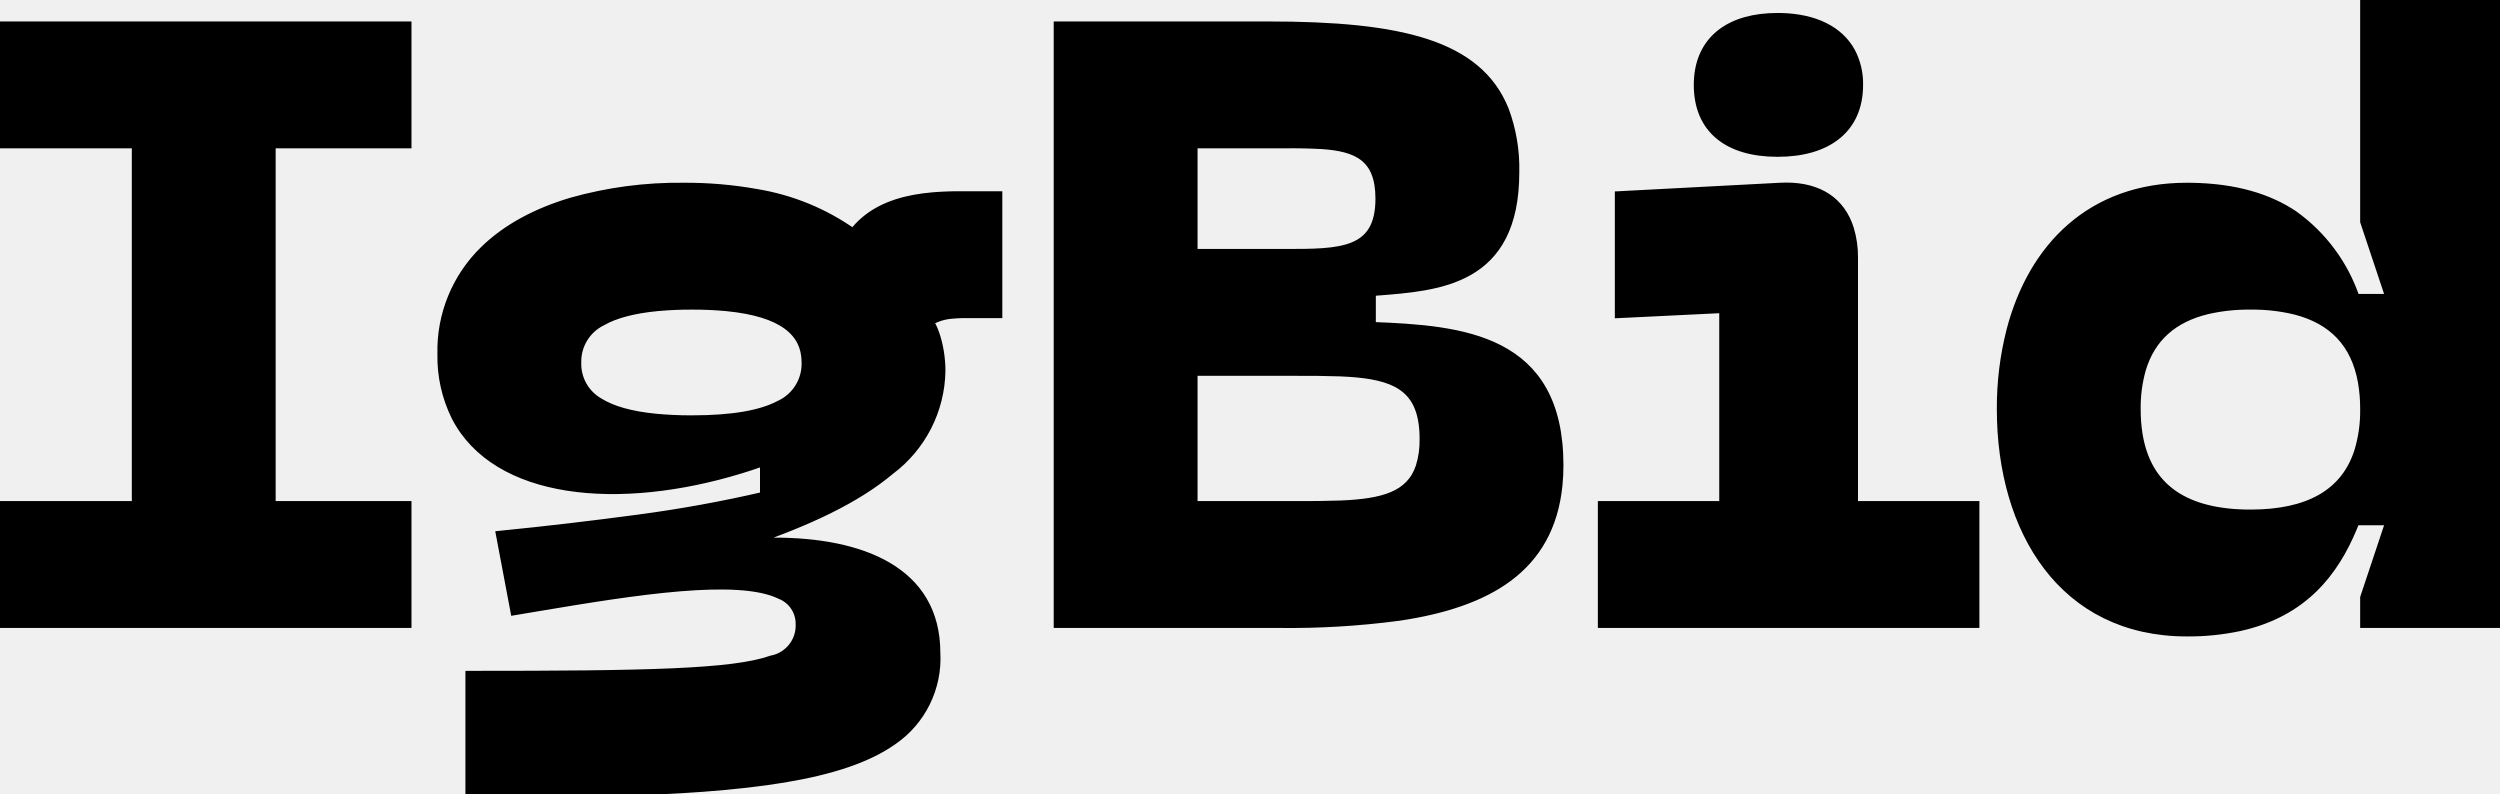
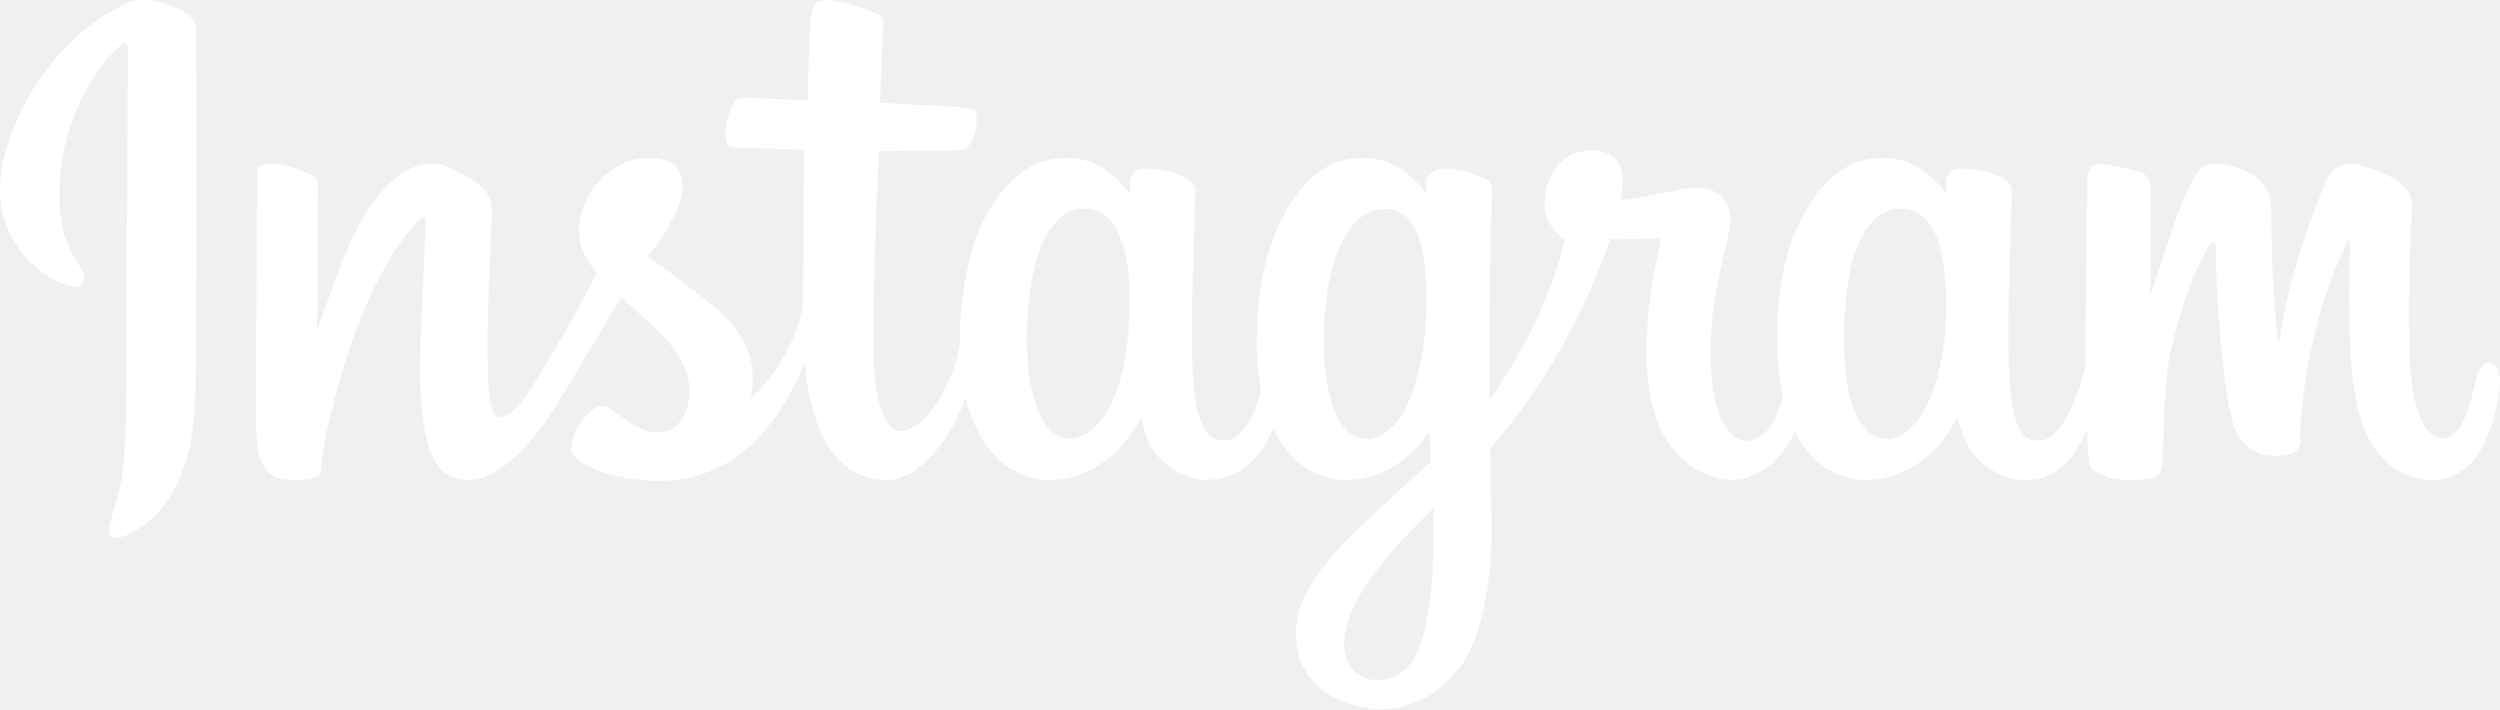
- <svg xmlns="http://www.w3.org/2000/svg" width="294.5" height="93.502" viewBox="0 0 294.5 93.502">
-   <g id="svgGroup" stroke-linecap="round" fill-rule="evenodd" font-size="9pt" stroke="#000" stroke-width="0.25mm" fill="black" style="stroke:#000;stroke-width:0.25mm;fill:black">
-     <path d="M 90 54.4 L 90 58.4 A 156.656 156.656 0 0 1 75.312 61.075 A 479.645 479.645 0 0 1 58.9 63 L 60.6 72 A 19420.977 19420.977 0 0 0 63.48 71.516 C 74.869 69.603 86.955 67.691 91.895 70.097 A 3.618 3.618 0 0 1 94.2 73.5 A 4.071 4.071 0 0 1 90.876 77.694 C 86.352 79.294 76.28 79.5 55.3 79.5 L 55.3 93.5 A 631.434 631.434 0 0 0 71.423 93.332 C 88.133 92.898 99.259 91.469 105.179 87.295 A 11.791 11.791 0 0 0 110.3 76.9 C 110.3 67.165 101.443 63.804 91.185 63.804 A 50.838 50.838 0 0 0 88.1 63.9 C 95.159 61.513 100.928 58.791 104.897 55.446 A 14.979 14.979 0 0 0 110.9 43.7 A 14.118 14.118 0 0 0 110.725 41.497 C 110.457 39.801 109.928 38.47 109.5 37.9 A 5.973 5.973 0 0 1 112.161 37.071 C 112.859 37 113.557 37 114.2 37 L 117.6 37 L 117.6 23 L 113.2 23 A 38.248 38.248 0 0 0 109.86 23.128 C 106.954 23.384 104.049 24.104 101.842 25.987 A 9.336 9.336 0 0 0 100.5 27.4 A 27.427 27.427 0 0 0 89.143 22.74 A 47.159 47.159 0 0 0 80.5 22 A 46.578 46.578 0 0 0 67.301 23.751 C 63.159 24.985 59.629 26.876 57.007 29.442 A 16.544 16.544 0 0 0 52 41.7 A 15.954 15.954 0 0 0 53.648 49.098 C 58.425 58.375 72.857 59.719 87.288 55.299 A 62.899 62.899 0 0 0 90 54.4 Z M 48 17 L 48 3 L 0 3 L 0 17 L 16 17 L 16 59.5 L 0 59.5 L 0 73.5 L 48 73.5 L 48 59.5 L 32 59.5 L 32 17 L 48 17 Z M 294.5 73.5 L 294.5 0 L 278.5 0 L 278.5 26.1 L 281.5 35.1 L 277.5 35.1 A 19.902 19.902 0 0 0 270.204 25.269 C 267.289 23.325 263.39 22.071 258.061 22.003 A 36.004 36.004 0 0 0 257.6 22 C 246.333 22 239.413 29.087 236.841 38.895 A 36.781 36.781 0 0 0 235.7 48.2 C 235.7 62.5 243 74.5 257.6 74.5 A 28.796 28.796 0 0 0 263.798 73.878 C 271.409 72.202 275.018 67.369 277.175 62.208 A 33.845 33.845 0 0 0 277.5 61.4 L 281.5 61.4 L 278.5 70.4 L 278.5 73.5 L 294.5 73.5 Z M 124.6 73.5 L 150.6 73.5 A 98.262 98.262 0 0 0 164.821 72.651 C 175.229 71.098 182.593 67.003 183.586 57.157 A 23.503 23.503 0 0 0 183.7 54.8 C 183.7 39.8 172.3 38.8 161.6 38.4 L 161.6 34.4 A 297.055 297.055 0 0 1 162.114 34.359 C 169.522 33.78 178.5 33.2 178.5 20.3 A 19.622 19.622 0 0 0 177.273 12.954 C 174.134 5.138 164.942 3 149.4 3 L 124.6 3 L 124.6 73.5 Z M 188.7 73.5 L 232.7 73.5 L 232.7 59.5 L 218.4 59.5 L 218.4 30.4 A 11.431 11.431 0 0 0 217.909 26.925 C 216.893 23.742 214.325 21.98 210.431 21.98 A 13.662 13.662 0 0 0 209.7 22 L 190.7 23 L 190.7 37 L 203 36.4 L 203 59.5 L 188.7 59.5 L 188.7 73.5 Z M 277.833 53.075 A 16.325 16.325 0 0 0 278.5 48.2 A 18.286 18.286 0 0 0 278.24 45.014 C 277.428 40.432 274.739 37.722 270.428 36.603 A 21.295 21.295 0 0 0 265.1 36 A 21.565 21.565 0 0 0 259.947 36.559 C 256.054 37.521 253.455 39.752 252.331 43.451 A 16.344 16.344 0 0 0 251.7 48.2 A 18.757 18.757 0 0 0 251.91 51.085 C 252.919 57.565 257.542 60.5 265.1 60.5 C 271.836 60.5 276.24 58.169 277.833 53.075 Z M 140.6 59.5 L 140.6 43.8 L 152.6 43.8 A 132.324 132.324 0 0 1 157.892 43.866 C 163.381 44.094 166.792 45.108 167.543 49.612 A 12.729 12.729 0 0 1 167.7 51.7 A 10.349 10.349 0 0 1 167.245 54.976 C 166.106 58.384 162.867 59.225 157.951 59.432 A 131.942 131.942 0 0 1 152.6 59.5 L 140.6 59.5 Z M 77.227 49.208 A 43.387 43.387 0 0 0 81.5 49.4 C 86.3 49.4 89.65 48.8 91.8 47.662 A 5.273 5.273 0 0 0 94.9 42.7 C 94.9 39.156 92.195 36.823 85.583 36.18 A 42.404 42.404 0 0 0 81.5 36 A 42.905 42.905 0 0 0 77.506 36.171 C 74.602 36.444 72.43 37.037 70.901 37.912 A 5.228 5.228 0 0 0 68 42.7 A 5.172 5.172 0 0 0 70.642 47.374 C 72.135 48.296 74.298 48.917 77.227 49.208 Z M 140.6 29.8 L 140.6 17 L 151.4 17 A 65.377 65.377 0 0 1 155.75 17.091 C 159.858 17.375 162.5 18.55 162.5 23.4 C 162.5 29.8 157.9 29.8 151.4 29.8 L 140.6 29.8 Z M 209.4 18 C 215.3 18 219 15.2 219 10 A 8.053 8.053 0 0 0 218.073 6.08 C 216.68 3.54 213.787 2.109 209.862 2.006 A 17.536 17.536 0 0 0 209.4 2 C 203.891 2 200.475 4.528 200.046 9.015 A 10.354 10.354 0 0 0 200 10 C 200 15.2 203.5 18 209.4 18 Z" vector-effect="non-scaling-stroke" />
-   </g>
+ <svg xmlns="http://www.w3.org/2000/svg" viewBox="0 0 185.01 52.48">
+   <path d="M9.526.182C5.738 1.767 1.573 6.24.258 11.867-1.41 18.99 5.525 21.998 6.092 21.017c.667-1.164-1.247-1.555-1.637-5.248-.503-4.776 1.712-10.112 4.507-12.453.521-.428.496.176.496 1.289 0 2.008-.112 19.973-.112 23.724 0 5.077-.208 6.676-.592 8.255-.377 1.605-.988 2.688-.528 3.109.521.465 2.736-.643 4.02-2.435 1.536-2.147 2.077-4.727 2.177-7.527.113-3.372.107-8.733.113-11.785 0-2.807.044-11.012-.044-15.952C14.466.786 11.106-.479 9.526.182m174.644 26.655c-.541 0-.799.567-1.007 1.517-.717 3.316-1.472 4.064-2.448 4.064-1.088 0-2.064-1.641-2.321-4.927-.195-2.58-.164-7.337.088-12.069.051-.969-.215-1.931-2.82-2.881-1.125-.403-2.756-1.007-3.567.956-2.297 5.532-3.191 9.936-3.405 11.717-.005.093-.119.107-.139-.107-.131-1.429-.433-4.028-.471-9.491-.013-1.056-.233-1.969-1.416-2.712-.761-.477-3.077-1.333-3.915-.32-.717.831-1.553 3.059-2.428 5.701-.705 2.152-1.196 3.612-1.196 3.612s.005-5.803.019-8.005c0-.831-.567-1.107-.736-1.157-.775-.227-2.304-.597-2.945-.597-.799 0-.988.447-.988 1.095 0 .081-.132 7.632-.132 12.912v.743c-.435 2.429-1.868 5.727-3.423 5.727-1.555 0-2.291-1.379-2.291-7.671 0-3.669.113-5.267.164-7.923.031-1.529.093-2.705.088-2.976-.013-.812-1.429-1.228-2.084-1.379-.66-.157-1.233-.208-1.685-.189-.629.039-1.076.453-1.076 1.033v.88c-.812-1.283-2.128-2.177-3.008-2.435-2.353-.699-4.815-.076-6.671 2.516-1.472 2.065-2.36 4.399-2.705 7.753-.259 2.455-.176 4.94.283 7.041-.553 2.372-1.573 3.348-2.687 3.348-1.624 0-2.793-2.644-2.661-7.219.095-3.007.692-5.115 1.352-8.173.284-1.303.051-1.981-.521-2.643-.523-.592-1.643-.9-3.247-.529-1.14.271-2.781.56-4.273.781 0 0 .088-.36.164-.995.384-3.329-3.235-3.059-4.387-1.995-.692.635-1.164 1.384-1.34 2.731-.283 2.14 1.46 3.147 1.46 3.147-.572 2.617-1.969 6.04-3.423 8.513-.775 1.328-1.367 2.304-2.133 3.348-.007-.384-.007-.775-.007-1.157-.013-5.507.056-9.841.088-11.403.032-1.529.095-2.675.095-2.945-.013-.592-.359-.824-1.089-1.101-.641-.251-1.403-.433-2.189-.497-.988-.075-1.592.453-1.573 1.076v.837c-.817-1.283-2.133-2.177-3.001-2.435-2.36-.699-4.82-.076-6.676 2.516-1.467 2.065-2.436 4.953-2.713 7.721-.251 2.593-.207 4.783.145 6.633-.377 1.849-1.453 3.788-2.673 3.788-1.555 0-2.443-1.379-2.443-7.671 0-3.669.113-5.267.171-7.923.031-1.529.088-2.705.081-2.976-.007-.812-1.421-1.228-2.083-1.379-.685-.163-1.284-.213-1.737-.189-.604.051-1.025.585-1.025.995v.919c-.817-1.283-2.133-2.177-3.008-2.435-2.353-.699-4.795-.063-6.664 2.516-1.22 1.681-2.208 3.549-2.717 7.691-.139 1.196-.208 2.315-.201 3.36-.485 2.969-2.631 6.393-4.38 6.393-1.032 0-2.013-1.989-2.013-6.236 0-5.651.352-13.705.415-14.485 0 0 2.215-.039 2.649-.044 1.101-.007 2.108.019 3.575-.057.743-.037 1.453-2.687.685-3.02-.34-.145-2.781-.277-3.751-.296-.817-.019-3.077-.188-3.077-.188s.203-5.343.247-5.903c.037-.479-.567-.717-.919-.863-.851-.364-1.612-.535-2.505-.717-1.252-.257-1.812-.005-1.919 1.044-.164 1.593-.252 6.263-.252 6.263-.919 0-4.033-.184-4.947-.184-.848 0-1.768 3.651-.591 3.695 1.353.051 3.7.101 5.26.144 0 0-.069 8.188-.069 10.711v.78c-.861 4.473-3.876 6.891-3.876 6.891.648-2.964-.673-5.185-3.064-7.06-.881-.699-2.617-2.015-4.563-3.443 0 0 1.127-1.113 2.127-3.341.705-1.58.737-3.397-1-3.795-2.869-.66-5.229 1.448-5.94 3.7-.541 1.737-.257 3.033.817 4.373l.245.303c-.641 1.245-1.535 2.925-2.284 4.228-2.095 3.619-3.675 6.476-4.864 6.476-.956 0-.944-2.901-.944-5.62 0-2.341.176-5.871.315-9.52.044-1.203-.56-1.895-1.572-2.517-.617-.377-1.927-1.12-2.688-1.12-1.132 0-4.417.151-7.519 9.117-.391 1.133-1.159 3.191-1.159 3.191l.069-10.785c0-.252-.132-.491-.44-.661-.523-.283-1.925-.861-3.159-.861-.599 0-.895.277-.895.824l-.1 16.864c0 1.284.031 2.781.157 3.436.125.655.333 1.189.585 1.509.252.309.547.548 1.025.655.447.095 2.907.403 3.033-.535.157-1.127.163-2.34 1.453-6.889 2.013-7.073 4.632-10.521 5.865-11.749.22-.213.465-.227.452.127-.056 1.553-.239 5.424-.364 8.715-.333 8.816 1.264 10.445 3.561 10.445 1.749 0 4.216-1.743 6.865-6.147 1.655-2.751 3.253-5.437 4.411-7.381.793.741 1.699 1.541 2.599 2.397 2.096 1.981 2.781 3.869 2.323 5.657-.347 1.371-1.661 2.78-3.996 1.409-.68-.397-.969-.705-1.655-1.159-.365-.245-.932-.315-1.265-.063-.881.661-1.379 1.497-1.668 2.536-.271 1.013.743 1.541 1.793 2.007.9.409 2.839.768 4.077.812 4.827.164 8.691-2.328 11.377-8.747.485 5.544 2.529 8.684 6.085 8.684 2.384 0 4.769-3.077 5.815-6.104.295 1.233.741 2.303 1.315 3.216 2.744 4.341 8.067 3.411 10.735-.277.831-1.145.957-1.555.957-1.555.389 3.481 3.196 4.707 4.801 4.707 1.805 0 3.656-.855 4.957-3.788.157.321.321.624.511.913 2.737 4.341 8.06 3.411 10.735-.277.12-.183.233-.333.327-.479l.083 2.291s-1.529 1.397-2.467 2.259c-4.121 3.783-7.256 6.652-7.488 9.987-.289 4.26 3.159 5.84 5.776 6.047 2.769.221 5.148-1.308 6.607-3.46 1.284-1.888 2.128-5.947 2.065-9.961-.025-1.611-.064-3.649-.101-5.845 1.453-1.673 3.089-3.801 4.588-6.292 1.641-2.707 3.391-6.351 4.284-9.188 0 0 1.529.013 3.153-.088.523-.032.673.076.572.453-.113.459-2.051 7.941-.283 12.925 1.215 3.409 3.939 4.511 5.563 4.511 1.893 0 3.707-1.435 4.675-3.561.12.233.24.465.379.68 2.737 4.341 8.041 3.404 10.735-.277.611-.836.951-1.555.951-1.555.579 3.607 3.385 4.72 4.989 4.72 1.68 0 3.265-.685 4.556-3.732.051 1.341.132 2.436.271 2.781.081.215.56.479.9.611 1.535.567 3.096.296 3.668.176.403-.081.717-.396.756-1.227.112-2.177.043-5.833.704-8.557 1.113-4.556 2.145-6.324 2.636-7.199.272-.492.585-.573.592-.057.019 1.051.076 4.135.509 8.288.309 3.045.731 4.851 1.057 5.424.919 1.629 2.064 1.705 2.989 1.705.592 0 1.825-.164 1.717-1.203-.056-.503.039-3.631 1.127-8.123.717-2.939 1.907-5.588 2.335-6.557.164-.359.233-.081.233-.025-.095 2.02-.296 8.633.521 12.245 1.121 4.903 4.348 5.449 5.475 5.449 2.397 0 4.368-1.825 5.028-6.632.164-1.159-.076-2.052-.787-2.052M83.558 23.867c-.132 2.541-.629 4.669-1.421 6.211-1.448 2.8-4.297 3.681-5.551-.352-.912-2.913-.604-6.891-.22-9.037.553-3.184 1.957-5.436 4.147-5.229 2.24.221 3.335 3.109 3.045 8.408m21.955.037c-.125 2.397-.748 4.813-1.428 6.173-1.403 2.819-4.336 3.7-5.551-.352-.829-2.776-.635-6.356-.22-8.609.536-2.932 1.825-5.657 4.148-5.657 2.259 0 3.372 2.48 3.051 8.445m.573 16.385c-.032 4.387-.717 8.225-2.191 9.345-2.101 1.585-4.927.389-4.341-2.807.516-2.832 2.964-5.72 6.539-9.251 0 0 .012.805-.007 2.712m37.907-16.36c-.127 2.637-.712 4.695-1.435 6.148-1.404 2.819-4.311 3.693-5.551-.352-.673-2.209-.705-5.897-.22-8.973.491-3.135 1.869-5.5 4.147-5.293 2.252.215 3.304 3.109 3.059 8.471" fill="#fff" />
</svg>
